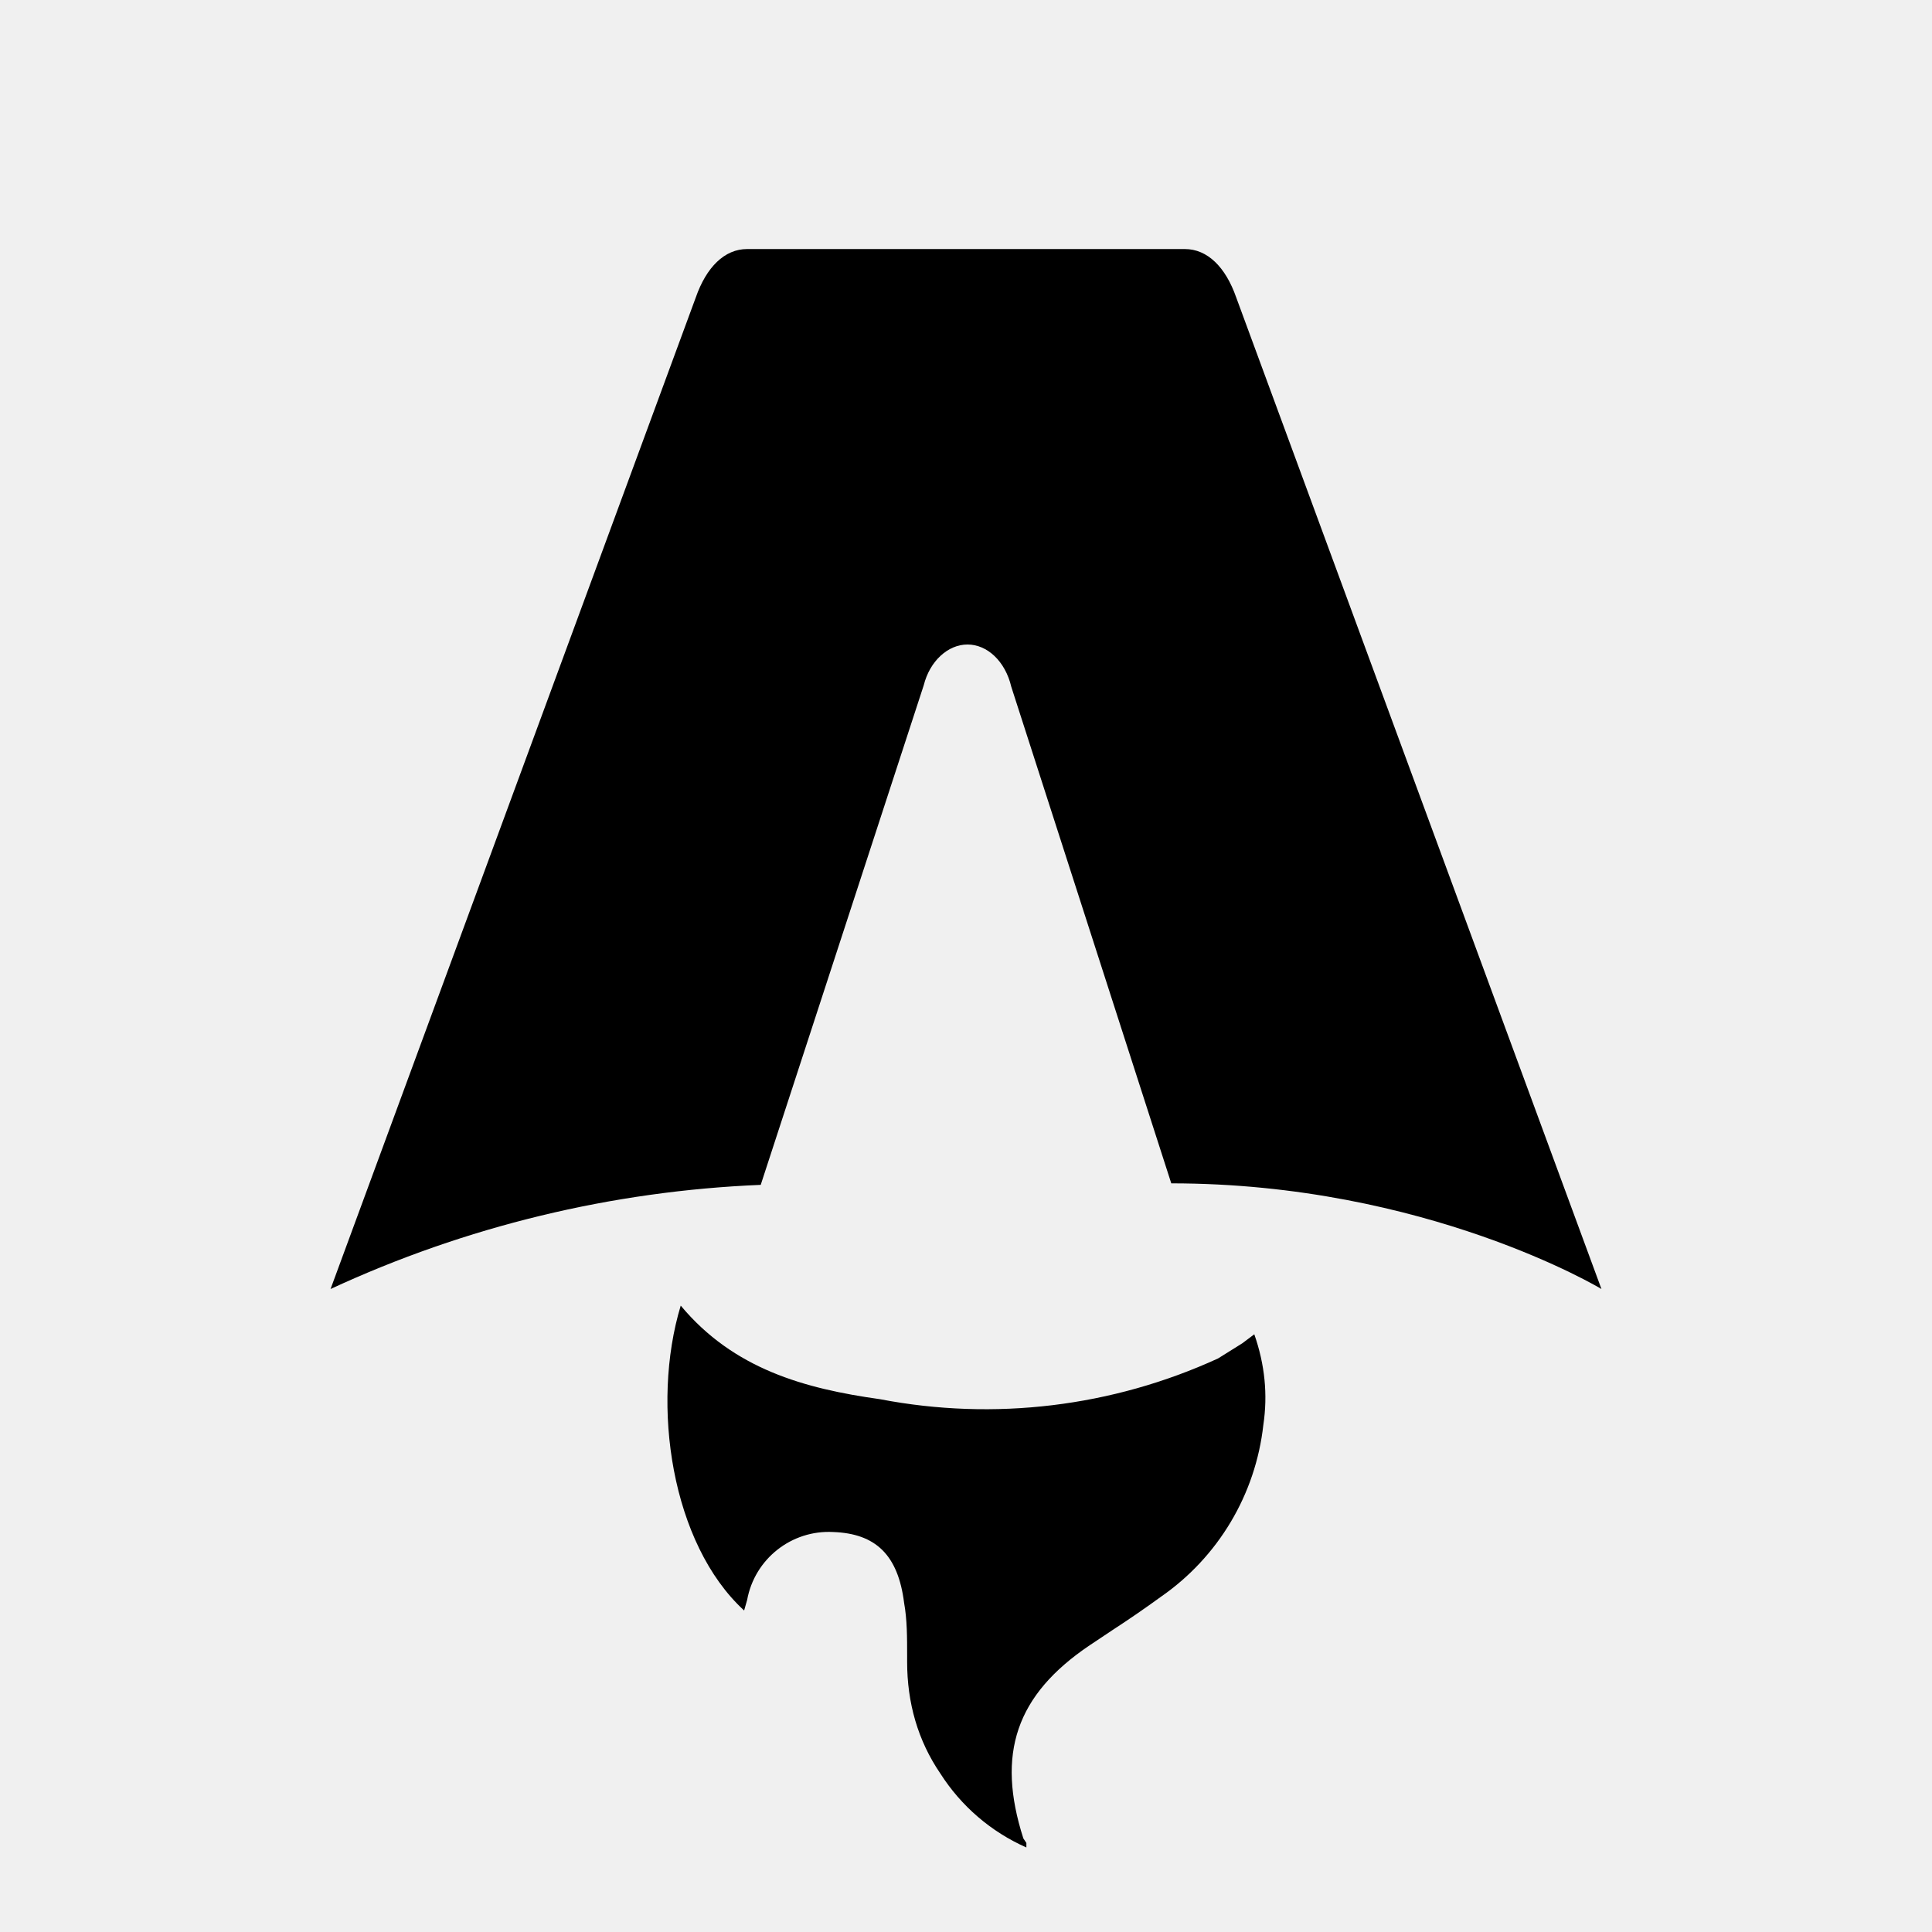
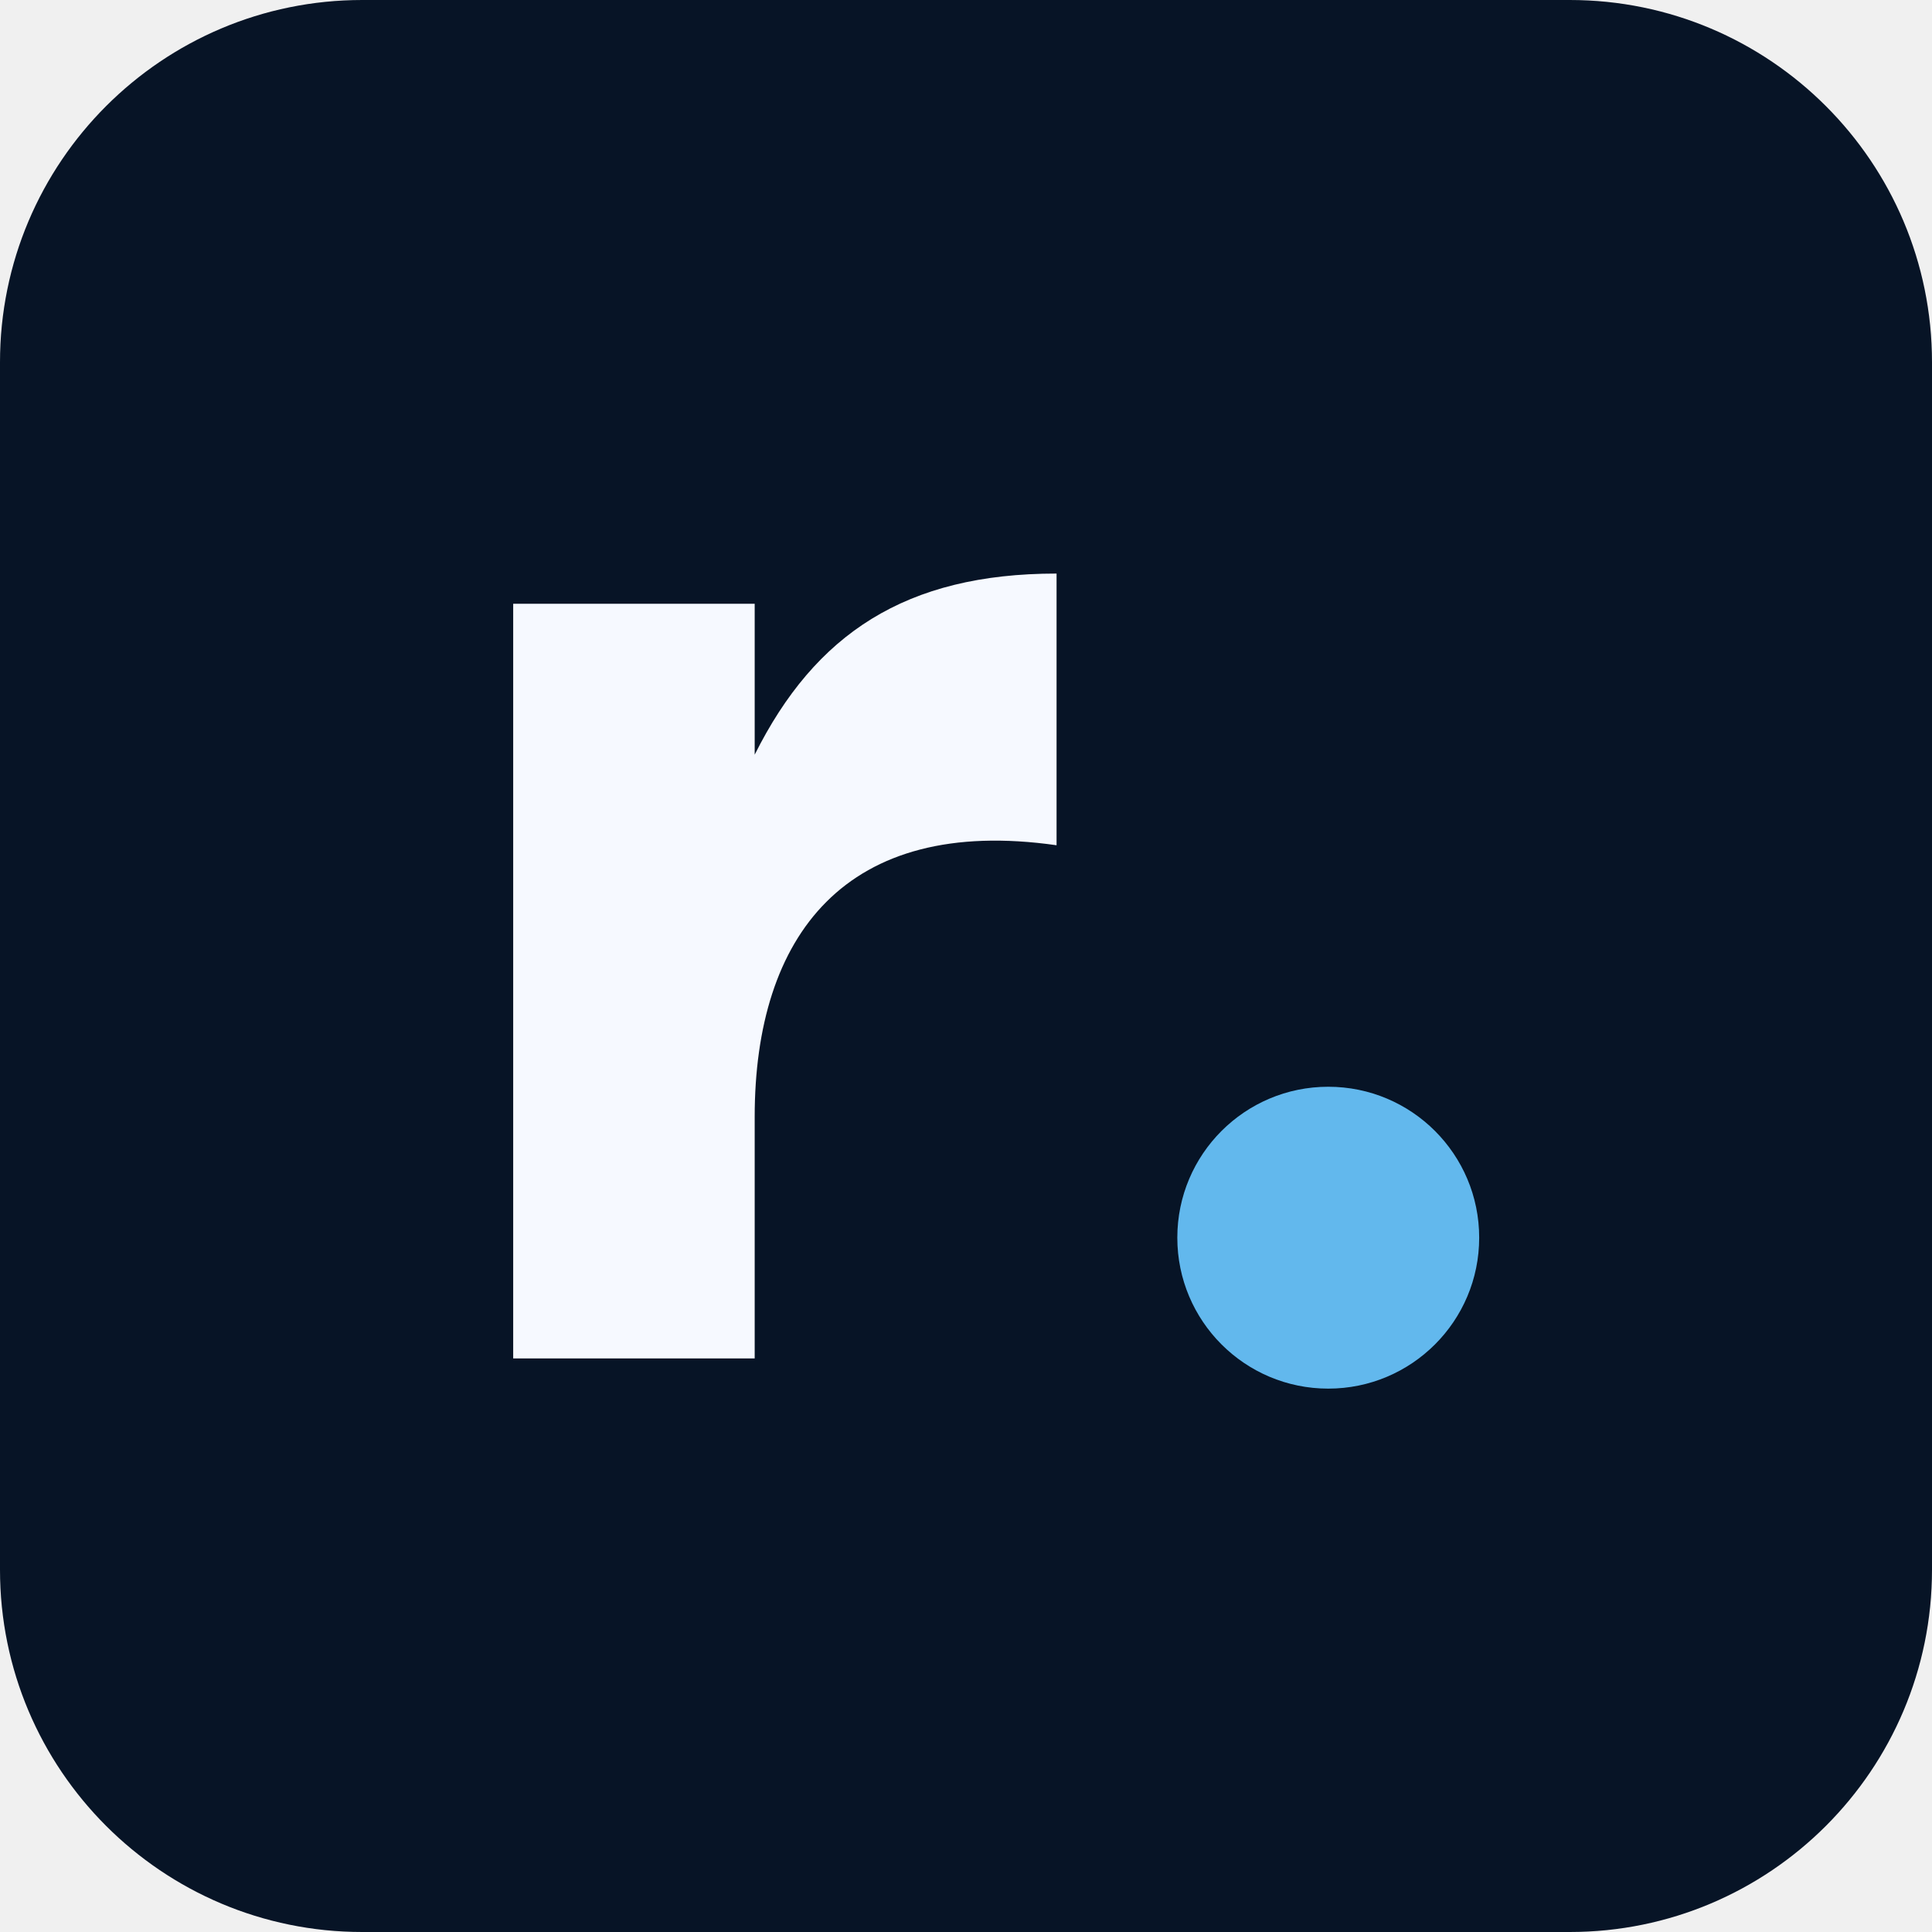
- <svg xmlns="http://www.w3.org/2000/svg" fill="none" viewBox="0 0 128 128">
-   <path d="M50.4 78.5a75.1 75.1 0 0 0-28.5 6.9l24.2-65.7c.7-2 1.9-3.2 3.4-3.2h29c1.5 0 2.7 1.2 3.4 3.2l24.2 65.7s-11.6-7-28.5-7L67 45.5c-.4-1.7-1.6-2.8-2.9-2.8-1.3 0-2.5 1.1-2.9 2.7L50.4 78.5Zm-1.1 28.2Zm-4.2-20.2c-2 6.6-.6 15.8 4.2 20.2a17.5 17.5 0 0 1 .2-.7 5.5 5.5 0 0 1 5.7-4.5c2.8.1 4.3 1.5 4.7 4.7.2 1.1.2 2.3.2 3.5v.4c0 2.7.7 5.2 2.2 7.4a13 13 0 0 0 5.7 4.9v-.3l-.2-.3c-1.8-5.6-.5-9.5 4.4-12.8l1.5-1a73 73 0 0 0 3.2-2.2 16 16 0 0 0 6.8-11.4c.3-2 .1-4-.6-6l-.8.6-1.6 1a37 37 0 0 1-22.4 2.7c-5-.7-9.7-2-13.2-6.2Z" />
-   <style>
-         path { fill: #000; }
-         @media (prefers-color-scheme: dark) {
-             path { fill: #FFF; }
-         }
-     </style>
+ <svg xmlns="http://www.w3.org/2000/svg" viewBox="0 0 64 64">
+   <rect width="64" height="64" rx="12" fill="#071426" />
+   <path d="M17 45V20h8v5c2-4 5-6 10-6v9c-7-1-10 3-10 9v8Z" fill="#f6f9ff" />
+   <circle cx="44" cy="41" r="5" fill="#62b8ed" />
</svg>
